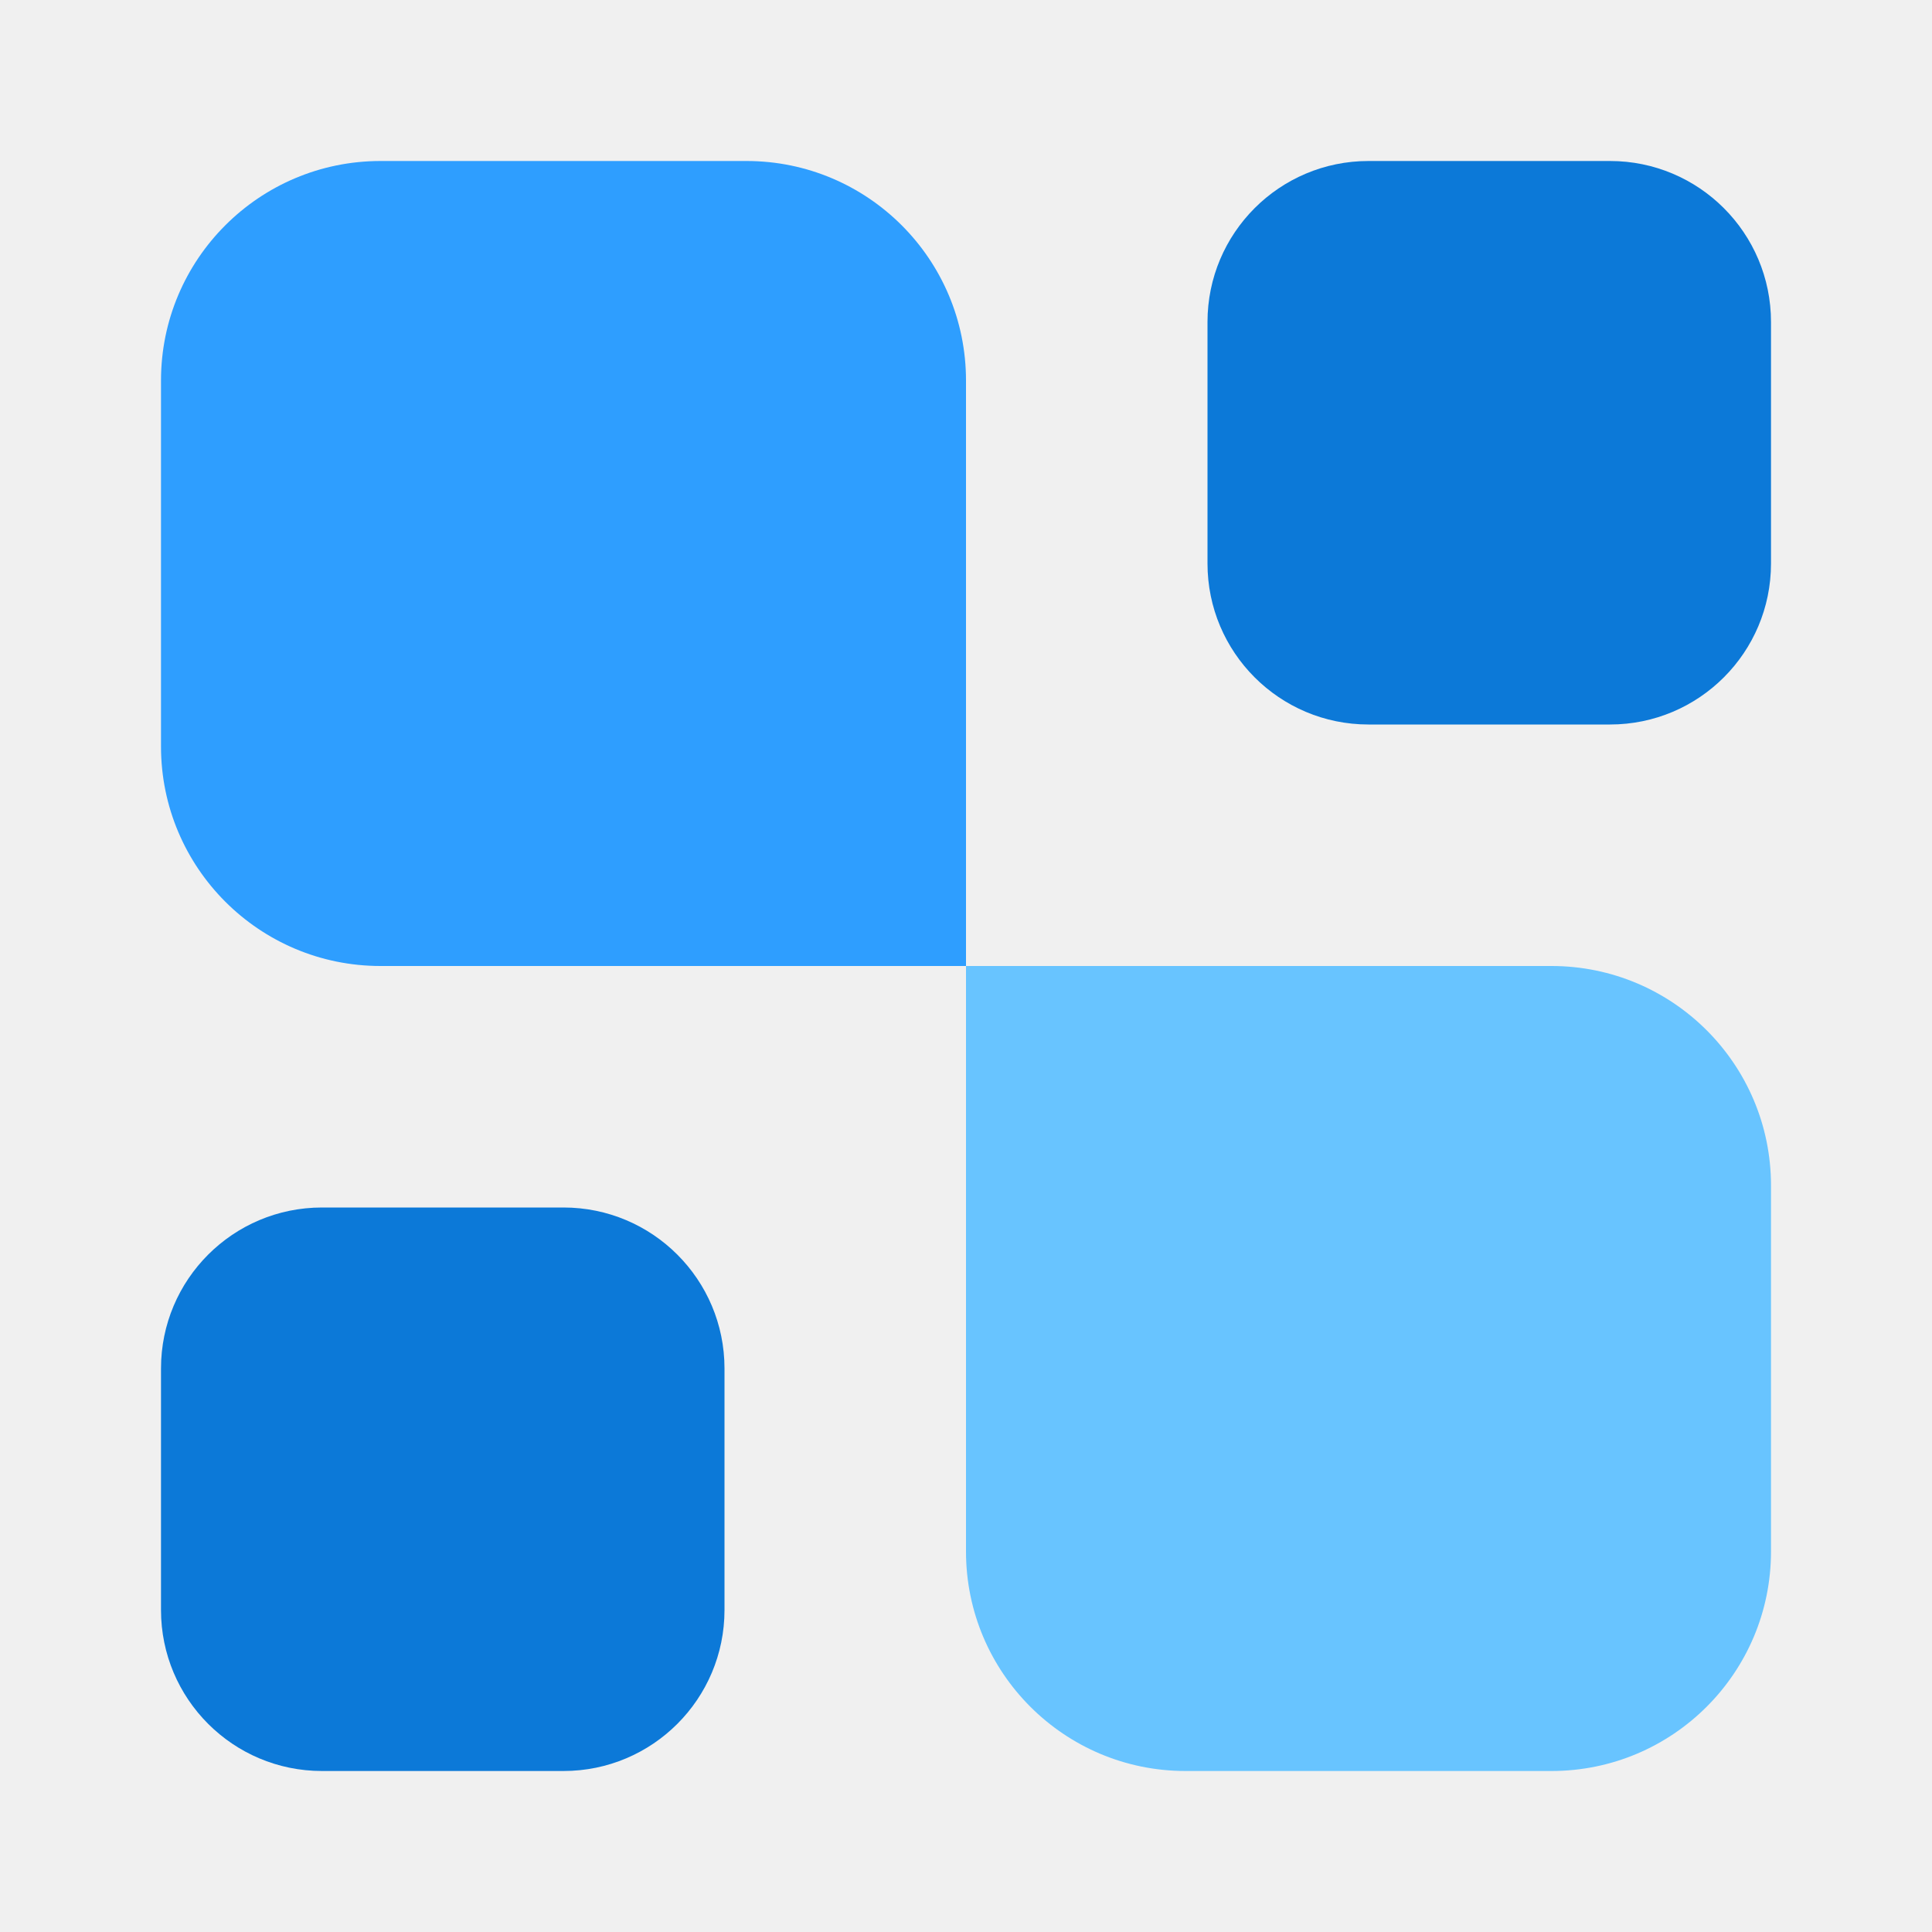
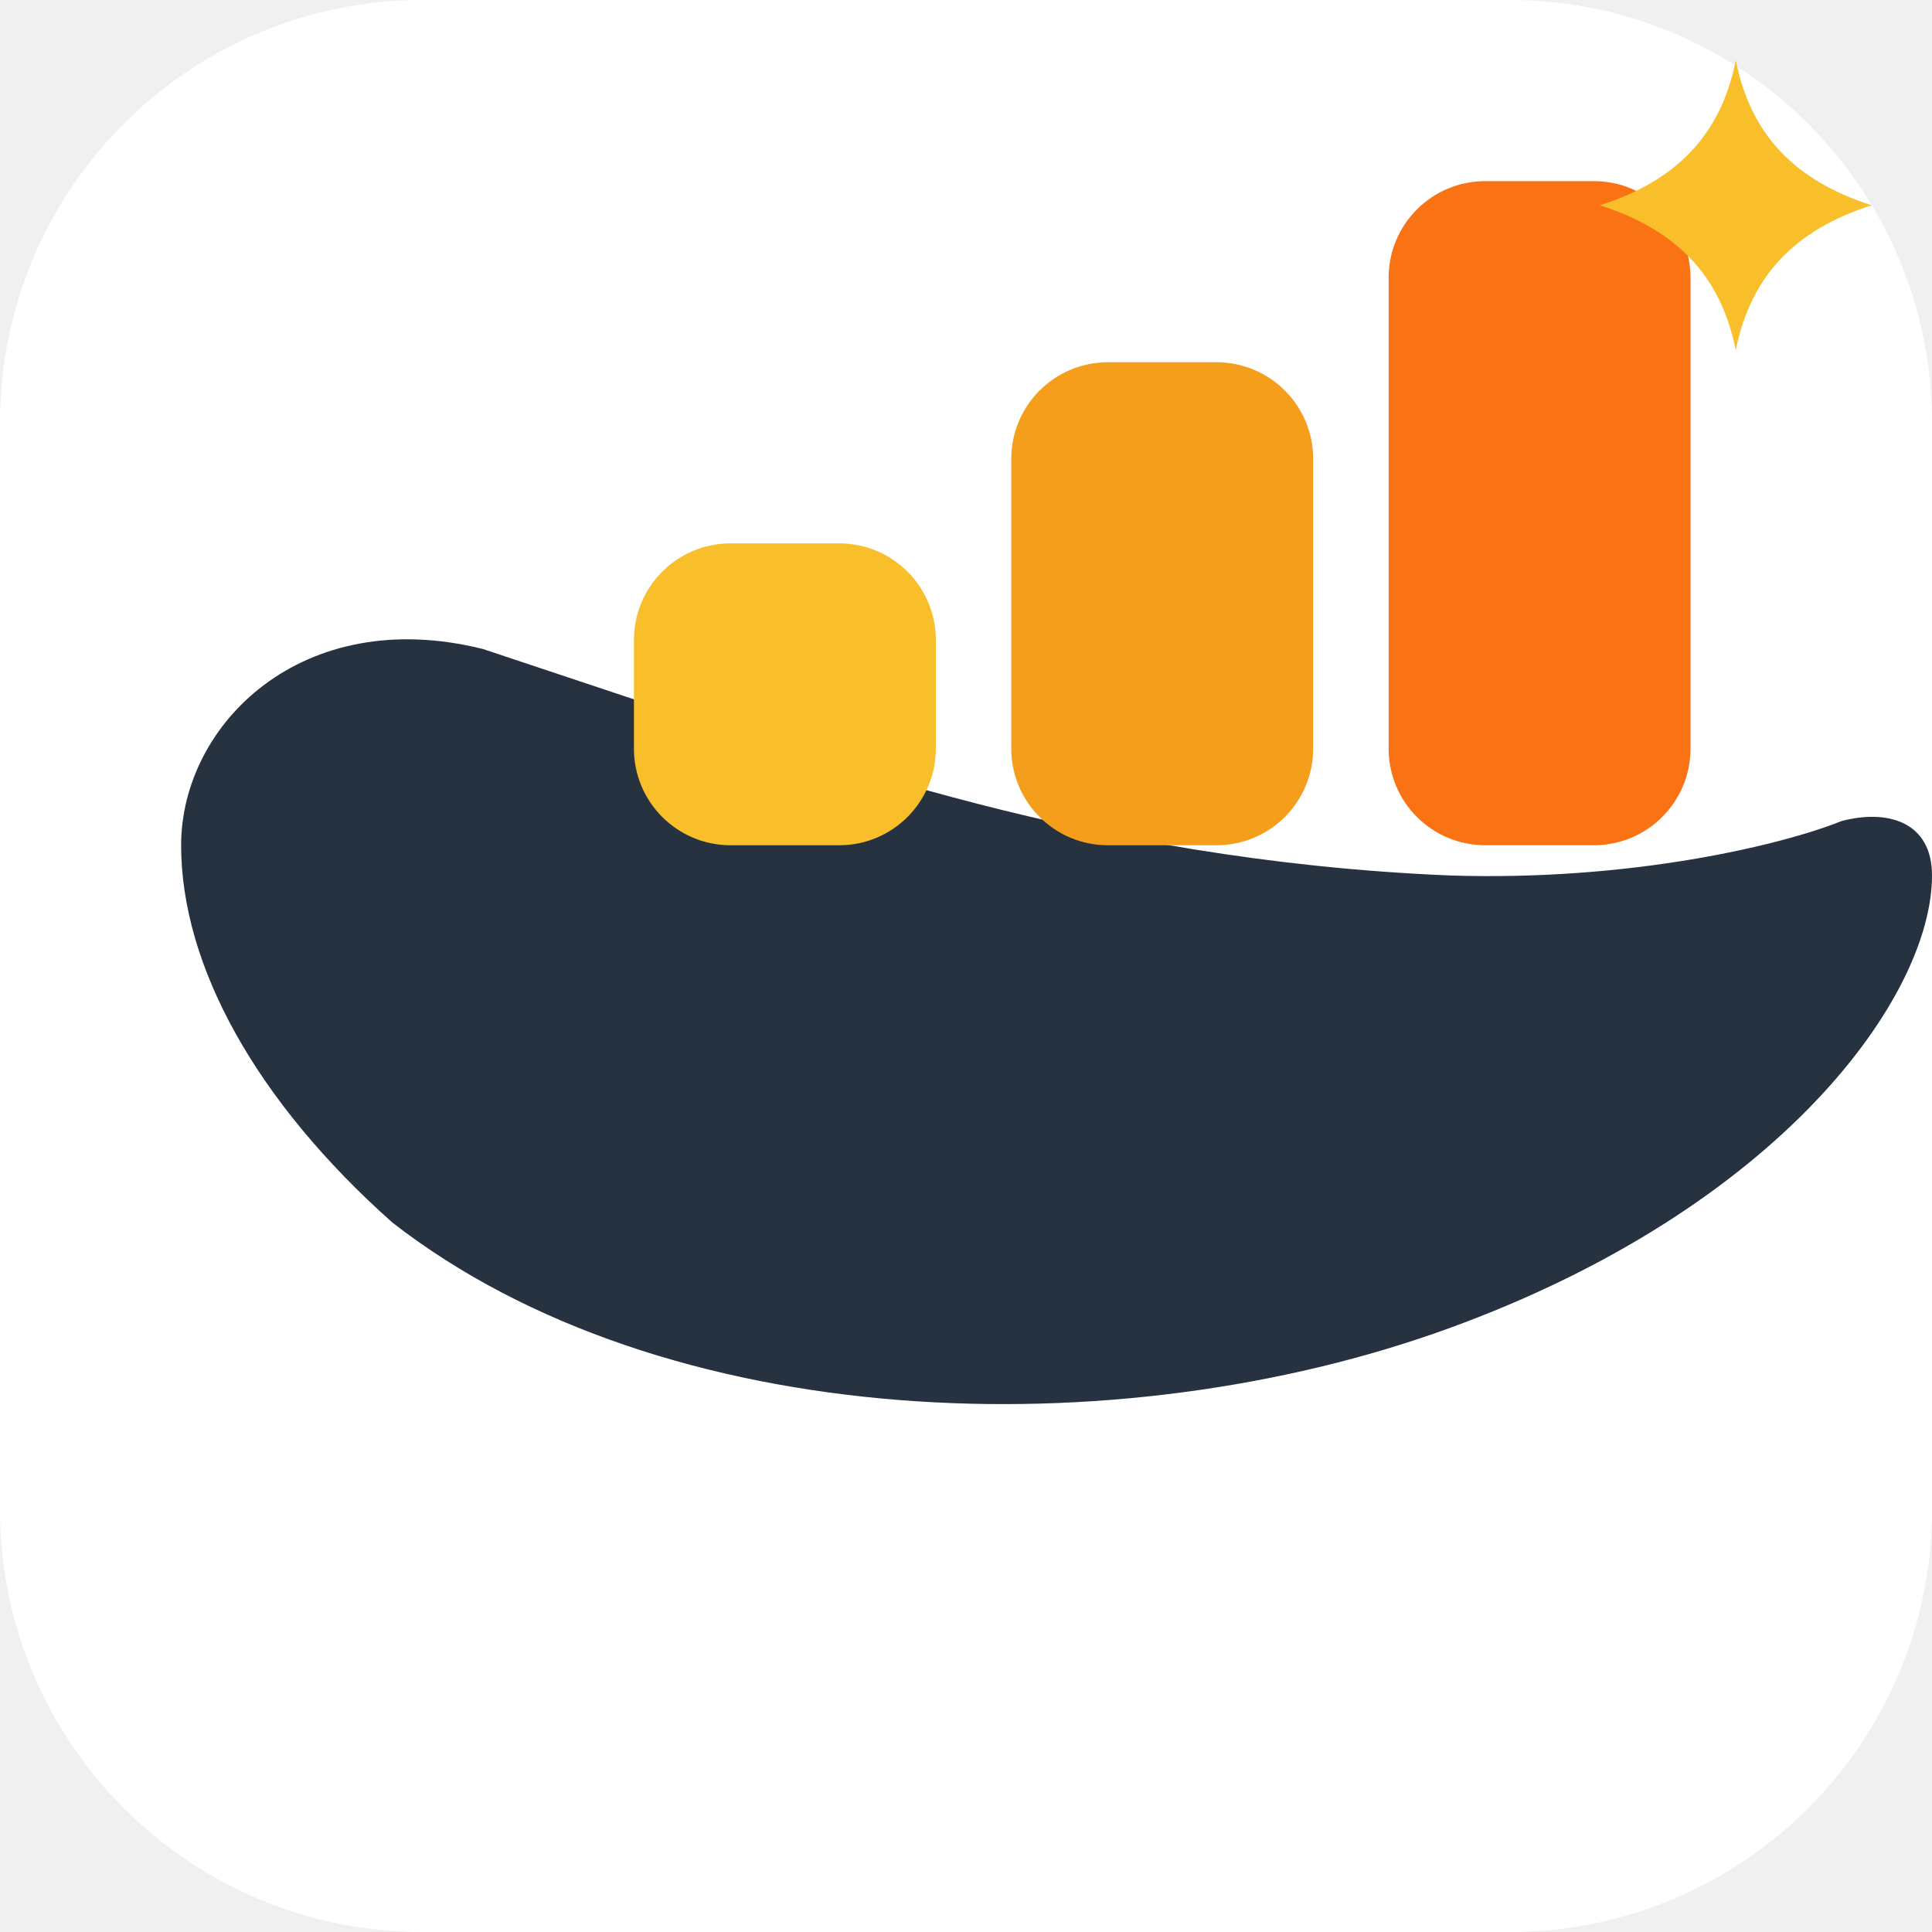
- <svg xmlns="http://www.w3.org/2000/svg" width="24" height="24" viewBox="0 0 24 24" fill="none">
-   <path d="M22 19.273C22 20.779 20.779 22 19.273 22H14.727C13.221 22 12 20.779 12 19.273V12H19.273C20.779 12 22 13.221 22 14.727V19.273Z" fill="#68C4FF" />
-   <path d="M20 2C21.105 2 22 2.895 22 4V7C22 8.105 21.105 9 20 9H17C15.895 9 15 8.105 15 7V4C15 2.895 15.895 2 17 2H20Z" fill="#0C79D8" />
-   <path d="M7 15C8.105 15 9 15.895 9 17V20C9 21.105 8.105 22 7 22H4C2.895 22 2 21.105 2 20V17C2 15.895 2.895 15 4 15H7Z" fill="#0C79D8" />
-   <path d="M12 12H4.727C3.221 12 2 10.779 2 9.273V4.727C2 3.221 3.221 2 4.727 2H9.273C10.779 2 12 3.221 12 4.727V12Z" fill="#2E9EFF" />
+ <svg xmlns="http://www.w3.org/2000/svg" viewBox="0 0 64 64" width="64" height="64" role="img">
+   <rect width="64" height="64" rx="14" fill="#FFFFFF" />
+   <path d="M 6 28 C 6 24 10 20 16 21.5 L 22 23.5 C 27 25 36 28.5 48 29 C 54 29.2 59 28 61 27.2 C 62.5 26.8 64 27.2 64 29 C 64 33 59 40 48 44 C 37 48 22 47.5 13 40.5 C 8.5 36.5 6 32 6 28 Z" fill="#263240" />
+   <rect x="21" y="18" width="10" height="10" rx="3.2" fill="#F8BF2B" />
+   <rect x="33.5" y="12" width="10" height="16" rx="3.2" fill="#F59E1B" />
+   <rect x="46" y="6" width="10" height="22" rx="3.2" fill="#F97315" />
+   <path d="M 57.5 2 C 58 4.5 59.5 6 62 6.8 C 59.5 7.6 58 9.1 57.5 11.6 C 57 9.1 55.5 7.6 53 6.8 C 55.5 6 57 4.5 57.5 2 Z" fill="#F8BF2B" />
</svg>
